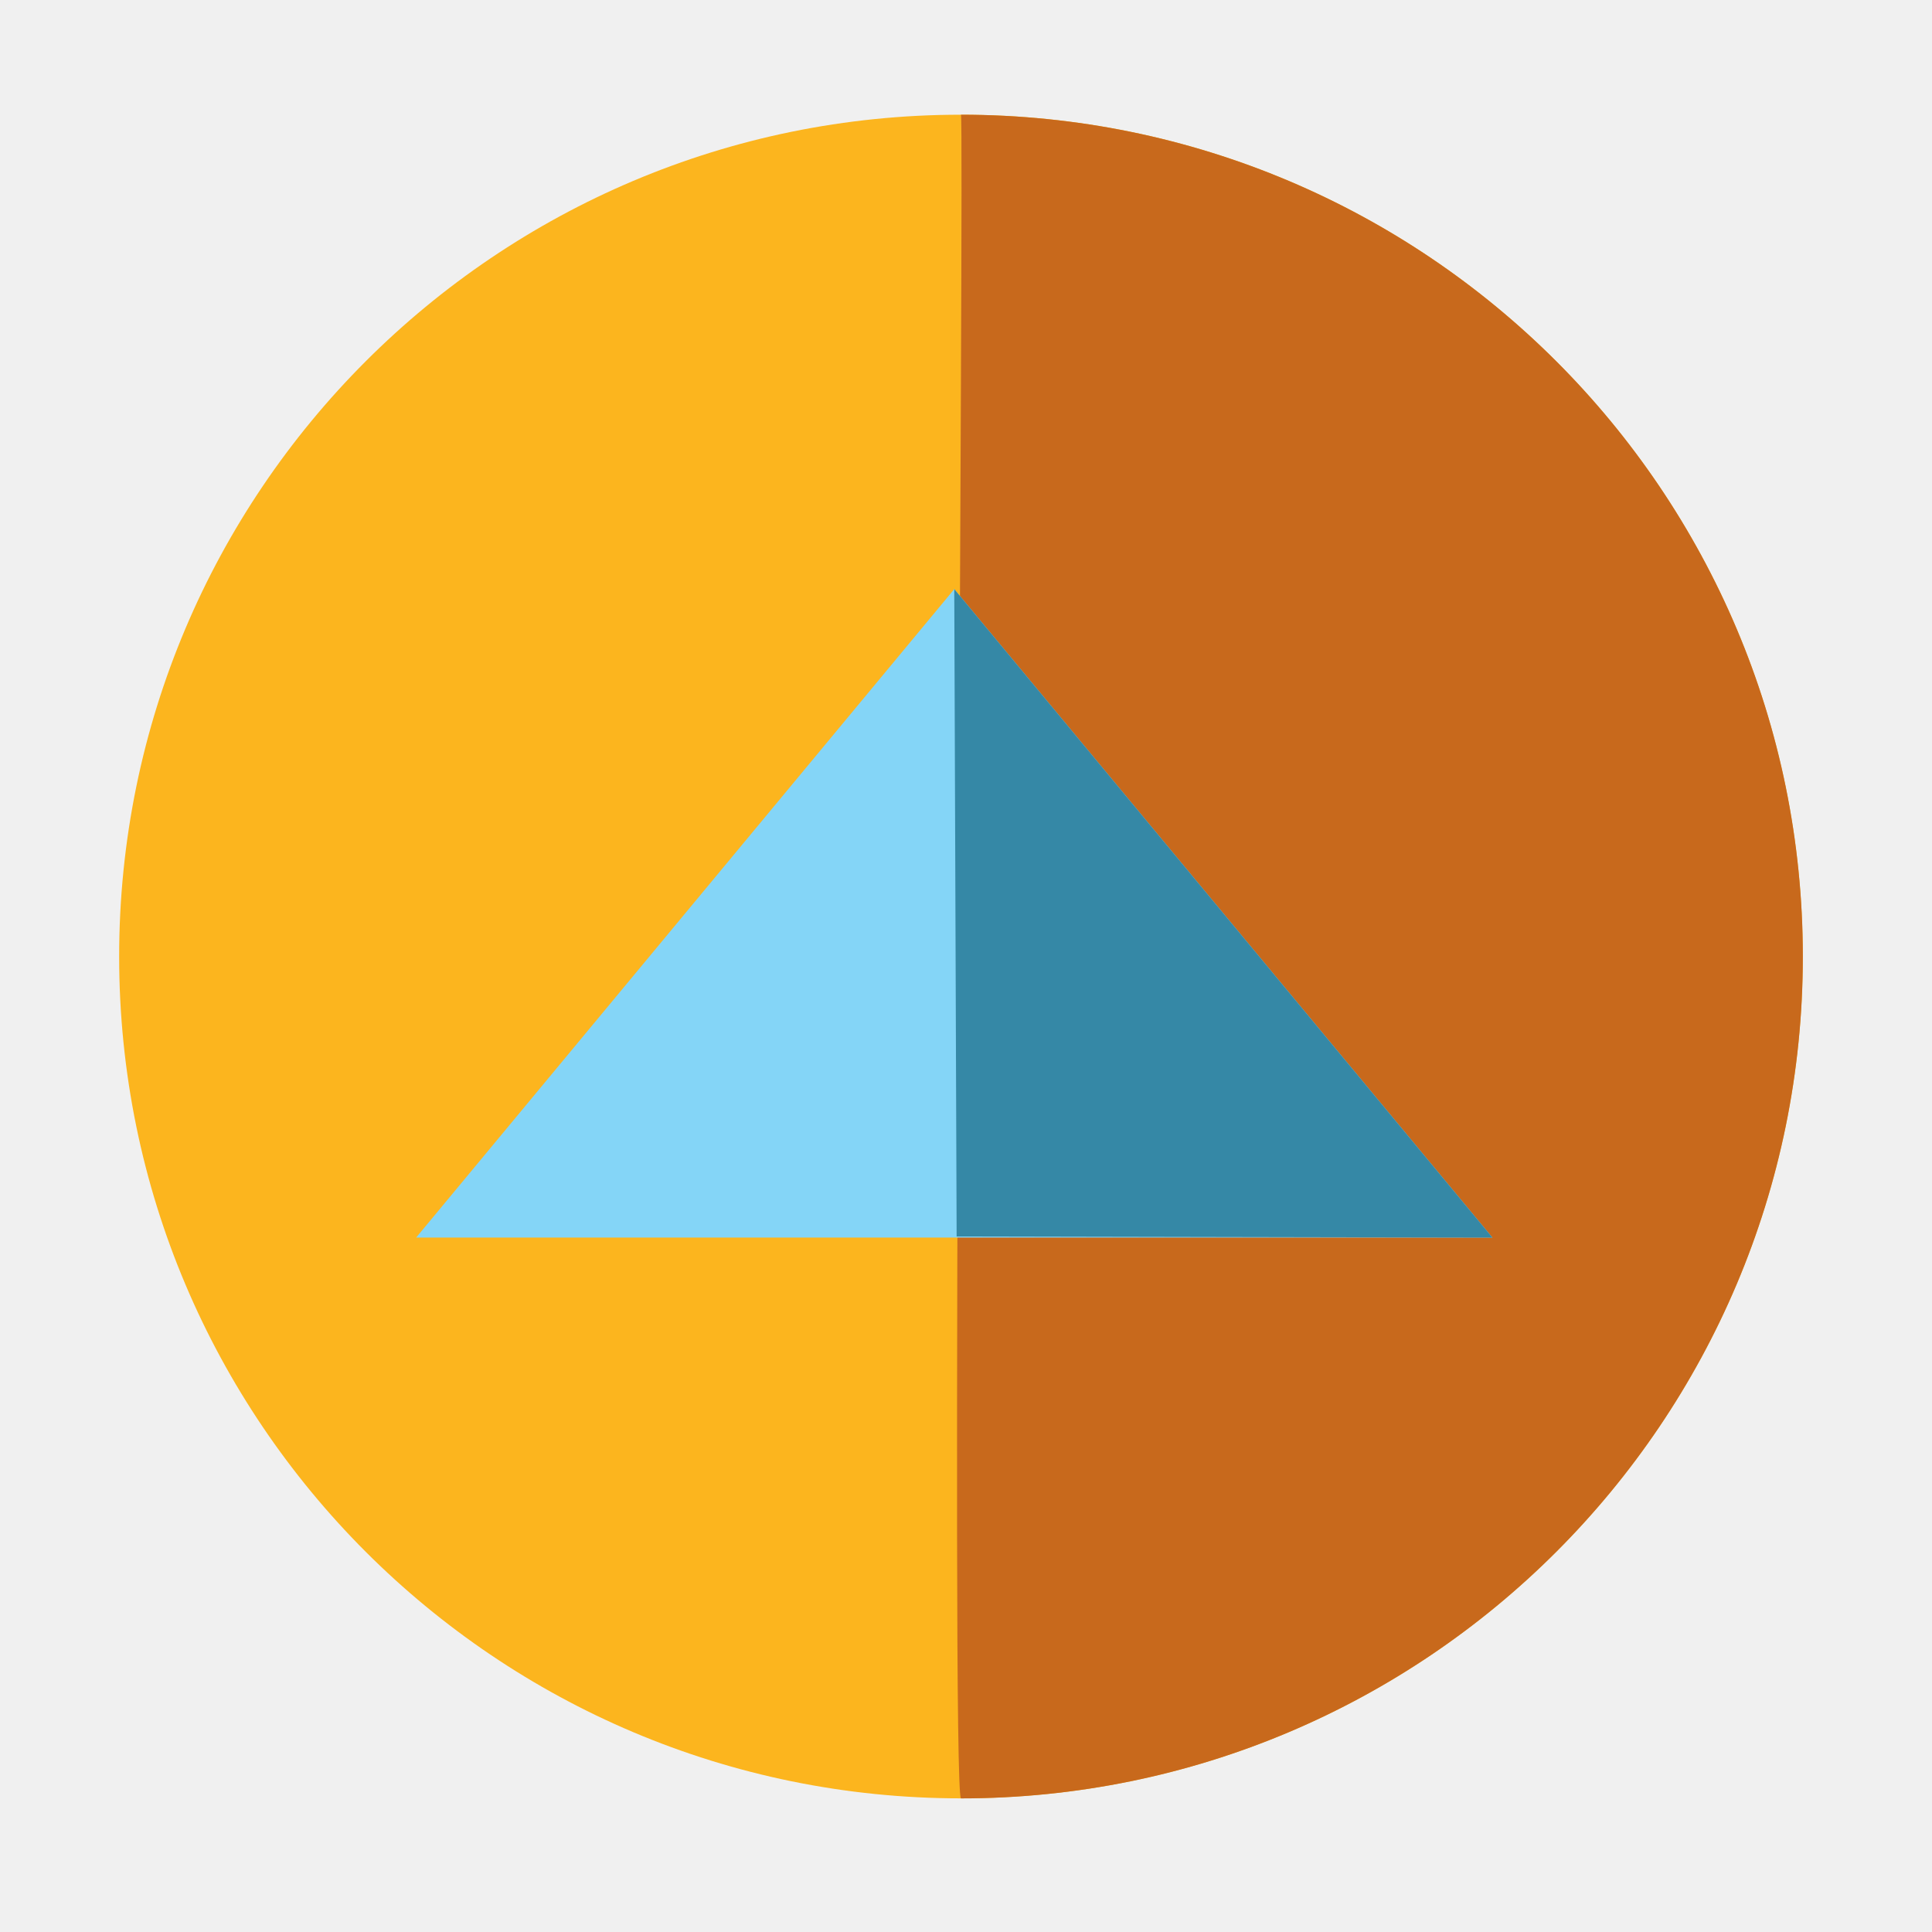
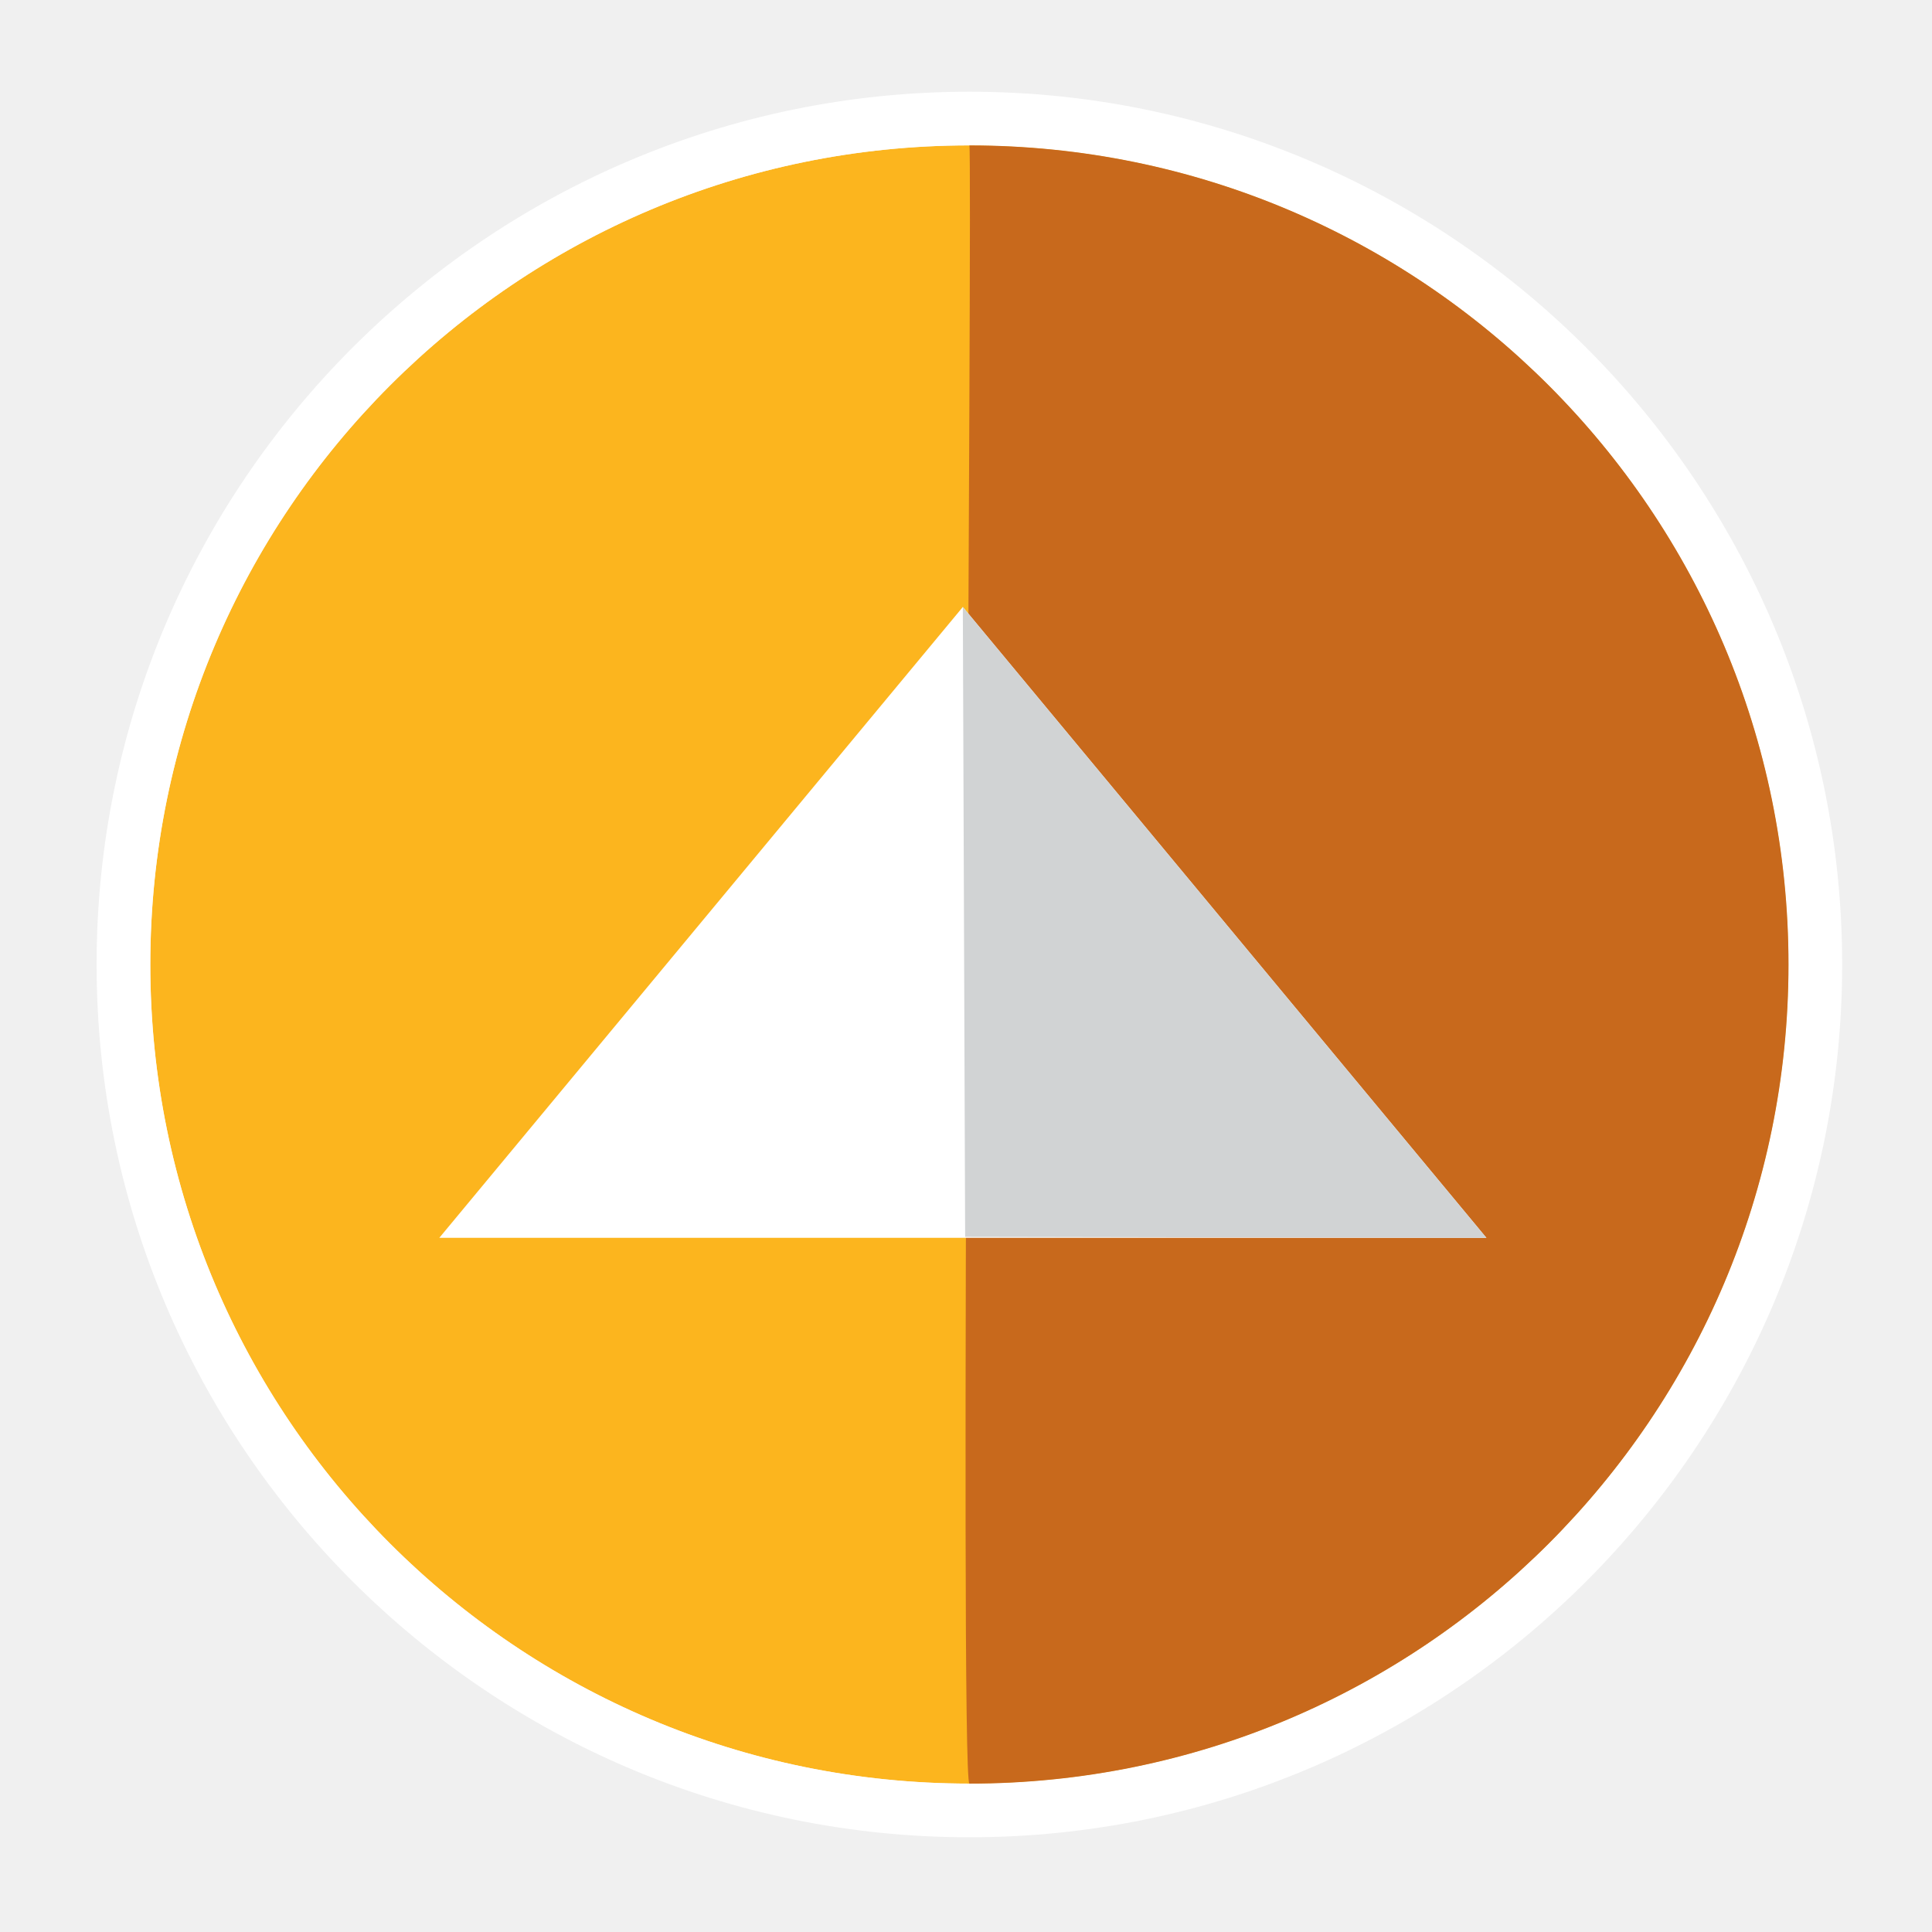
- <svg xmlns="http://www.w3.org/2000/svg" version="1.1" x="0px" y="0px" width="40px" height="40px" viewBox="-2.467 -2.375 40 40">
+ <svg xmlns="http://www.w3.org/2000/svg" version="1.1" x="0px" y="0px" width="36px" height="36px" viewBox="0 0 36 36">
  <defs>
</defs>
-   <circle fill="#FCB51E" cx="17.429" cy="17.429" r="17.429" />
-   <path fill="#C8691C" d="M34.859,17.429c0,9.627-7.803,17.43-17.43,17.43c-0.215-0.125,0.07-34.526,0-34.859  C27.056,0,34.859,7.802,34.859,17.429z" />
-   <polygon fill="#84D5F7" points="6.149,23.247 28.431,23.247 17.29,9.822 " />
-   <polygon fill="#3588A6" points="17.339,23.225 28.431,23.247 17.29,9.822 " />
+   <rect opacity="0" fill="#FFFFFF" width="36" height="36" />
+   <circle fill="#FCB51E" cx="18.063" cy="17.972" r="15.263" />
+   <path fill="#FFFFFF" d="M18.063,2.709c8.43,0,15.263,6.832,15.263,15.263c0,8.43-6.833,15.263-15.263,15.263  S2.801,26.401,2.801,17.972C2.801,9.541,9.634,2.709,18.063,2.709 M18.063,1.709c-8.967,0-16.263,7.295-16.263,16.263  c0,8.967,7.295,16.263,16.263,16.263c8.967,0,16.263-7.296,16.263-16.263C34.326,9.004,27.03,1.709,18.063,1.709L18.063,1.709z" />
+   <path fill="#C8691C" d="M33.326,17.972c0,8.43-6.833,15.263-15.263,15.263c-0.188-0.109,0.062-30.234,0-30.525  C26.493,2.709,33.326,9.541,33.326,17.972z" />
+   <polygon fill="#FFFFFF" points="8.186,23.065 27.697,23.065 17.941,11.31 " />
+   <polygon fill="#D1D3D4" points="17.984,23.047 27.697,23.065 17.941,11.31 " />
</svg>
